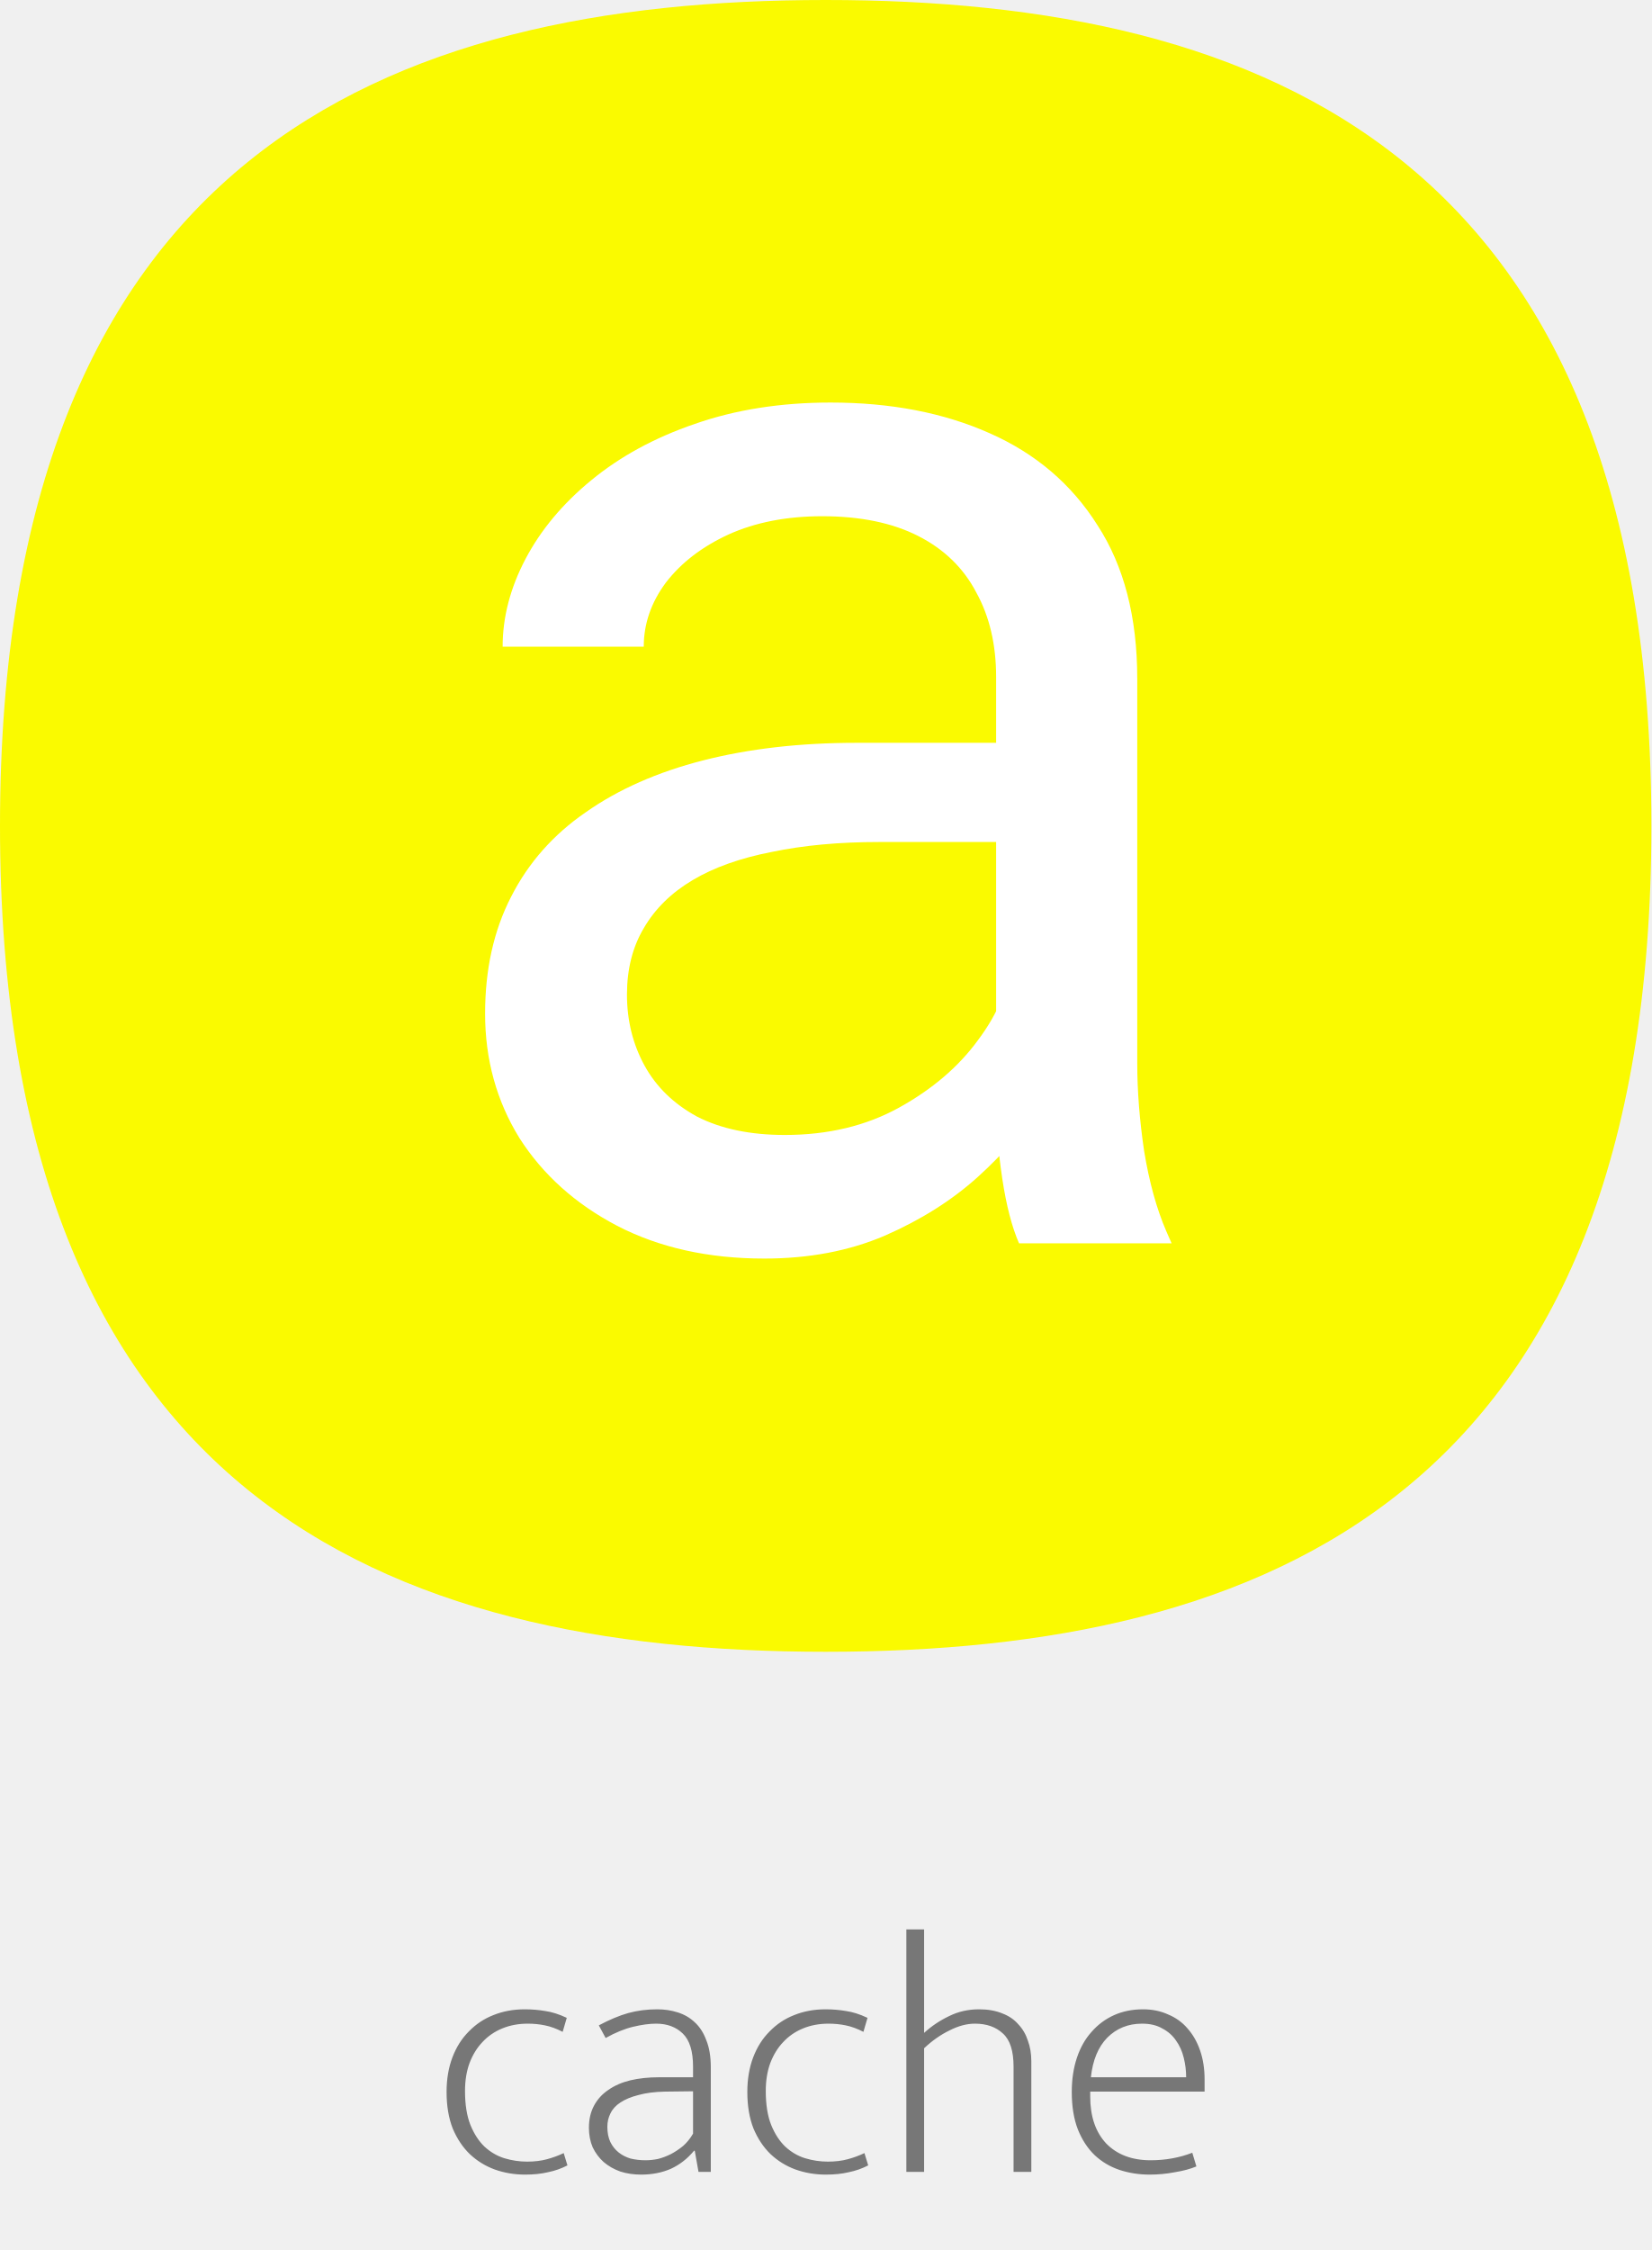
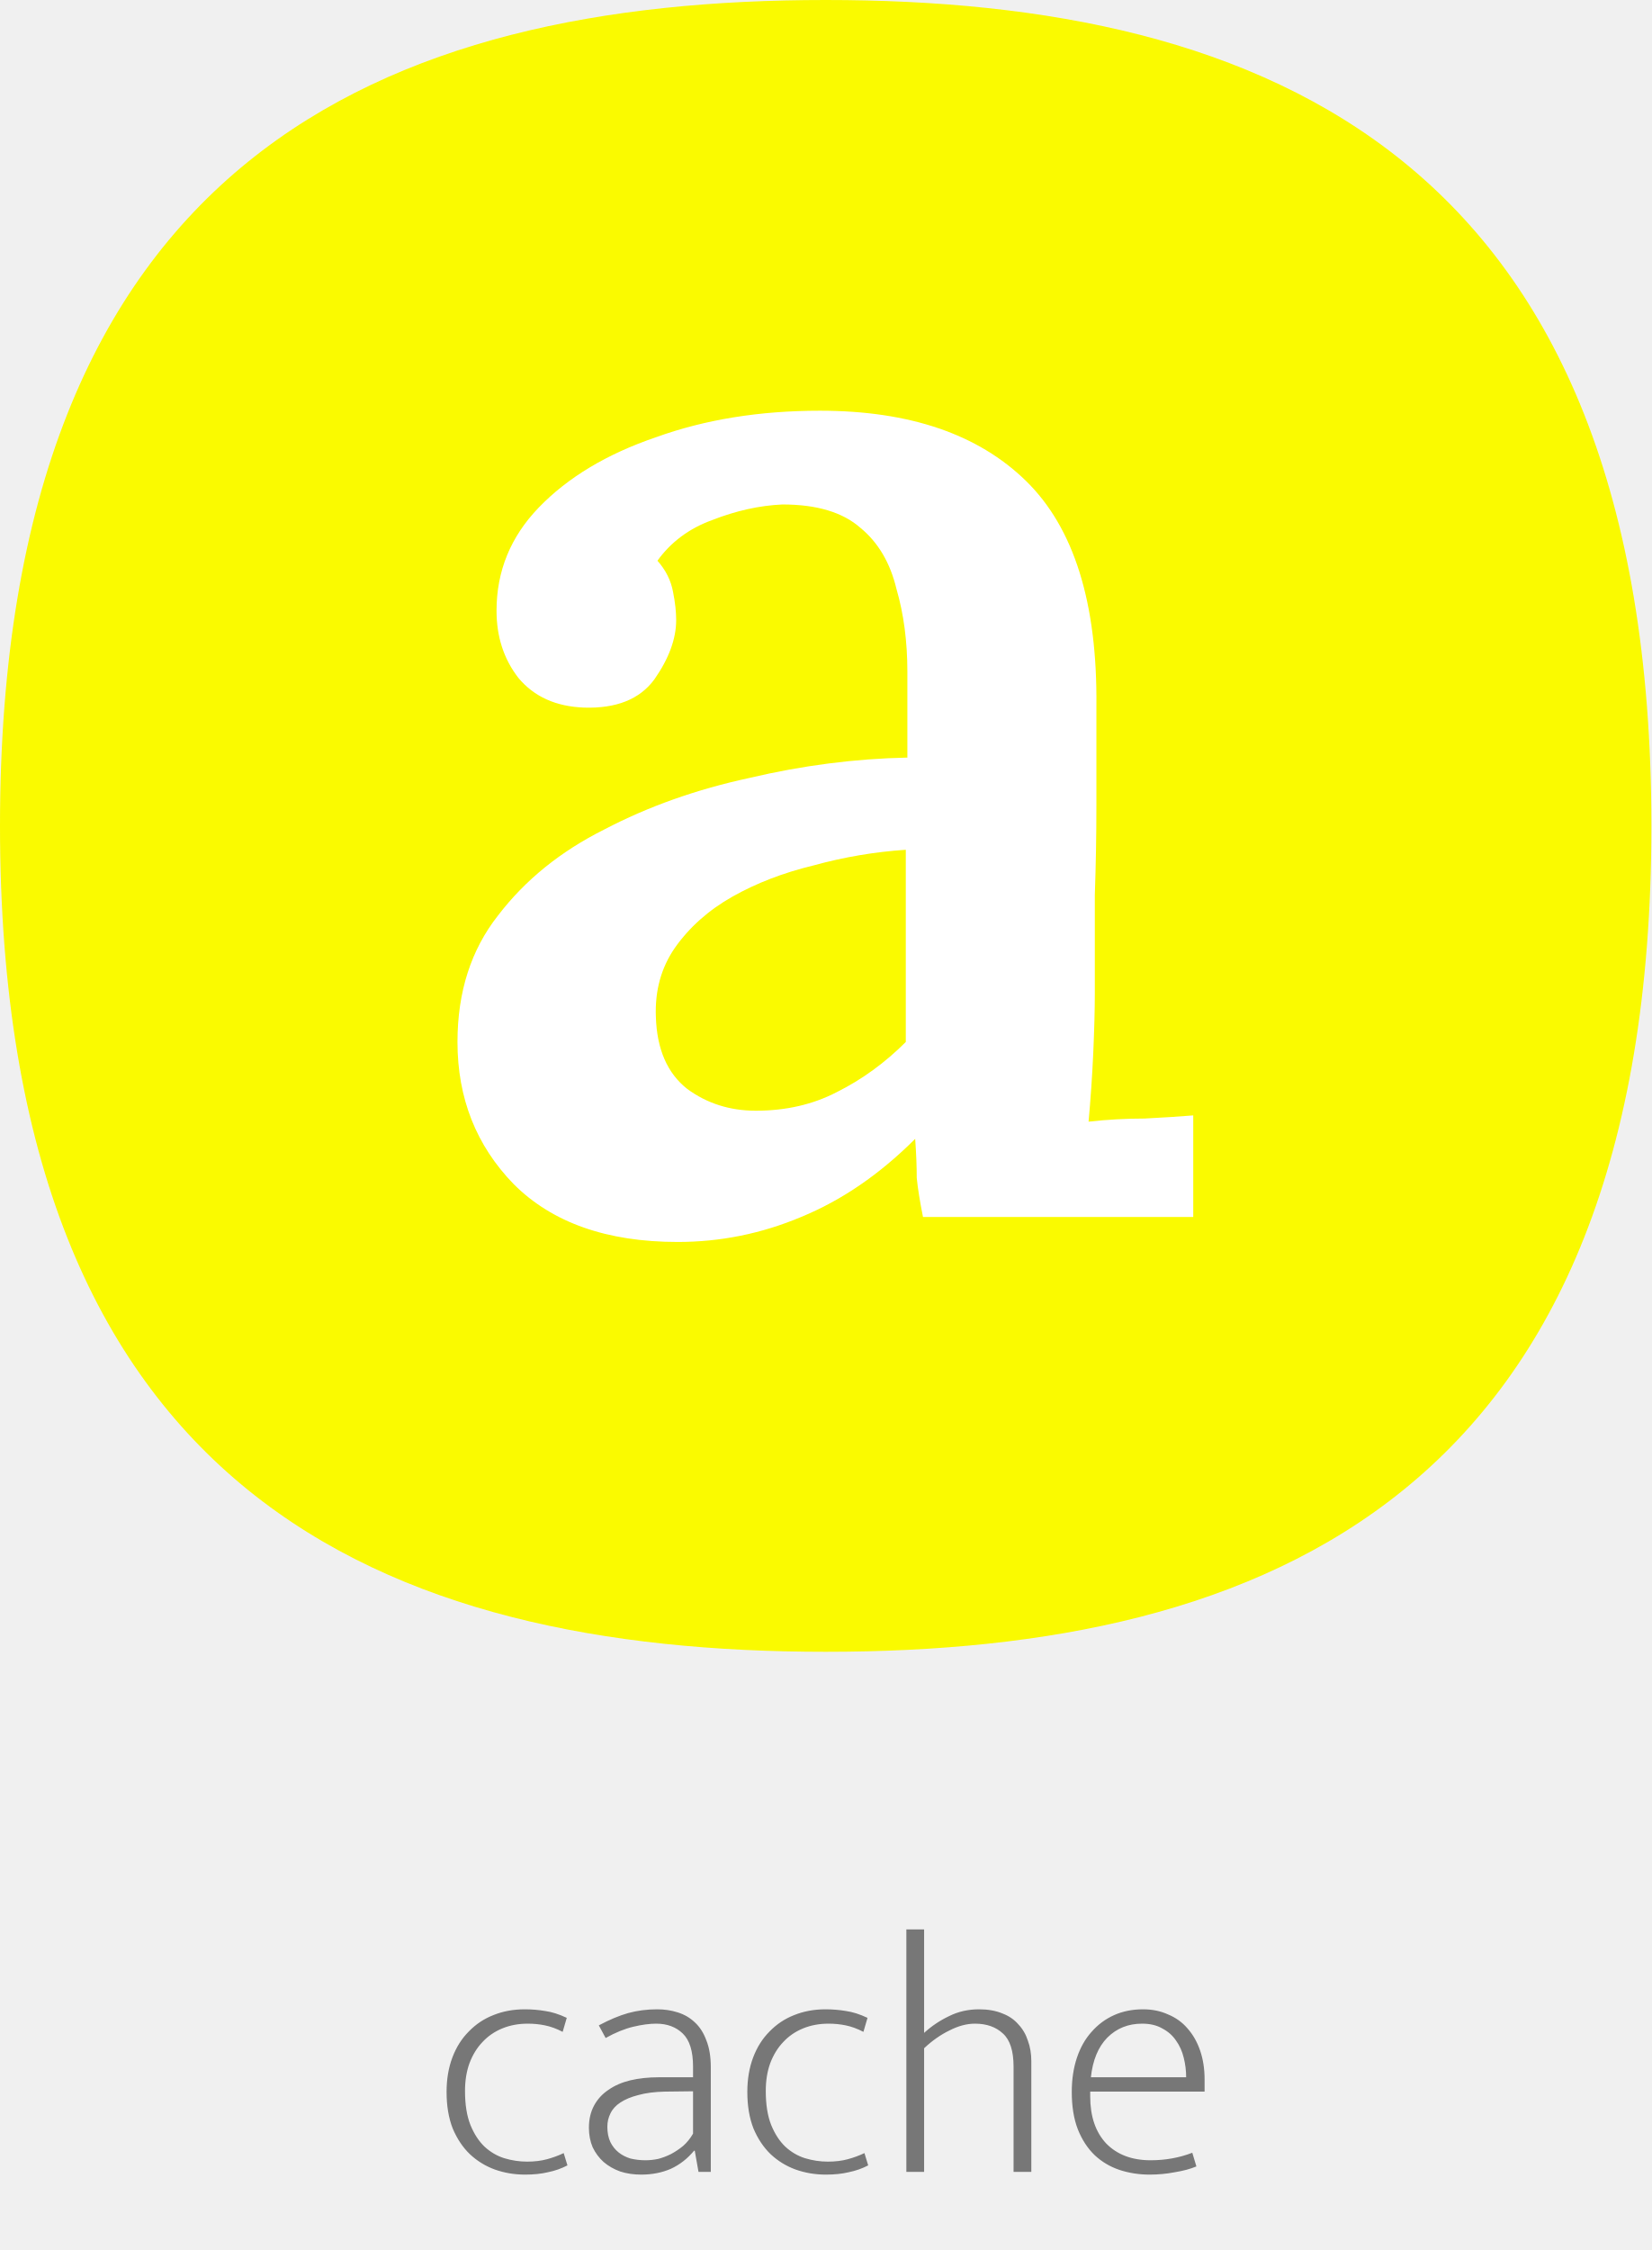
<svg xmlns="http://www.w3.org/2000/svg" height="140" viewBox="0 0 740 1008" fill="none">
  <path d="M236.222 968.41C239.486 968.41 242.444 968.053 245.096 967.339C247.748 966.625 250.247 965.707 252.593 964.585L254.276 970.093C251.522 971.521 248.615 972.541 245.555 973.153C242.597 973.867 239.18 974.224 235.304 974.224C230.51 974.224 225.971 973.459 221.687 971.929C217.505 970.399 213.782 968.104 210.518 965.044C207.356 961.984 204.806 958.159 202.868 953.569C201.032 948.877 200.114 943.42 200.114 937.198C200.114 931.486 200.981 926.335 202.715 921.745C204.449 917.155 206.897 913.279 210.059 910.117C213.221 906.853 216.893 904.405 221.075 902.773C225.359 901.039 230.051 900.172 235.151 900.172C238.313 900.172 241.373 900.427 244.331 900.937C247.289 901.345 250.502 902.365 253.97 903.997L252.134 910.27C249.38 908.842 246.728 907.873 244.178 907.363C241.73 906.853 239.18 906.598 236.528 906.598C232.346 906.598 228.521 907.312 225.053 908.74C221.585 910.168 218.627 912.208 216.179 914.86C213.731 917.41 211.793 920.572 210.365 924.346C209.039 928.018 208.376 932.149 208.376 936.739C208.376 942.859 209.192 947.959 210.824 952.039C212.456 956.017 214.547 959.23 217.097 961.678C219.749 964.126 222.707 965.86 225.971 966.88C229.337 967.9 232.754 968.41 236.222 968.41ZM268.333 907.363C273.127 904.813 277.513 902.977 281.491 901.855C285.571 900.733 289.906 900.172 294.496 900.172C297.76 900.172 300.82 900.631 303.676 901.549C306.634 902.467 309.184 903.946 311.326 905.986C313.57 908.026 315.304 910.729 316.528 914.095C317.854 917.359 318.517 921.388 318.517 926.182V973H313.009L311.326 963.514H311.02C308.062 967.084 304.594 969.787 300.616 971.623C296.638 973.357 292.201 974.224 287.305 974.224C283.939 974.224 280.828 973.765 277.972 972.847C275.116 971.827 272.617 970.399 270.475 968.563C268.435 966.727 266.803 964.534 265.579 961.984C264.457 959.332 263.896 956.425 263.896 953.263C263.896 949.489 264.661 946.174 266.191 943.318C267.721 940.462 269.863 938.116 272.617 936.28C275.371 934.342 278.635 932.914 282.409 931.996C286.285 931.078 290.569 930.619 295.261 930.619H310.561V925.876C310.561 918.94 309.031 913.993 305.971 911.035C302.911 908.077 298.933 906.598 294.037 906.598C291.079 906.598 287.662 907.057 283.786 907.975C279.91 908.893 275.779 910.576 271.393 913.024L268.333 907.363ZM310.561 936.892L297.862 937.045C293.272 937.147 289.345 937.657 286.081 938.575C282.817 939.391 280.114 940.513 277.972 941.941C275.932 943.267 274.453 944.899 273.535 946.837C272.617 948.673 272.158 950.662 272.158 952.804C272.158 955.456 272.617 957.751 273.535 959.689C274.453 961.525 275.677 963.055 277.207 964.279C278.737 965.503 280.522 966.421 282.562 967.033C284.704 967.543 286.948 967.798 289.294 967.798C291.13 967.798 293.017 967.594 294.955 967.186C296.893 966.676 298.78 965.962 300.616 965.044C302.554 964.024 304.39 962.8 306.124 961.372C307.858 959.842 309.337 958.006 310.561 955.864V936.892ZM370.993 968.41C374.257 968.41 377.215 968.053 379.867 967.339C382.519 966.625 385.018 965.707 387.364 964.585L389.047 970.093C386.293 971.521 383.386 972.541 380.326 973.153C377.368 973.867 373.951 974.224 370.075 974.224C365.281 974.224 360.742 973.459 356.458 971.929C352.276 970.399 348.553 968.104 345.289 965.044C342.127 961.984 339.577 958.159 337.639 953.569C335.803 948.877 334.885 943.42 334.885 937.198C334.885 931.486 335.752 926.335 337.486 921.745C339.22 917.155 341.668 913.279 344.83 910.117C347.992 906.853 351.664 904.405 355.846 902.773C360.13 901.039 364.822 900.172 369.922 900.172C373.084 900.172 376.144 900.427 379.102 900.937C382.06 901.345 385.273 902.365 388.741 903.997L386.905 910.27C384.151 908.842 381.499 907.873 378.949 907.363C376.501 906.853 373.951 906.598 371.299 906.598C367.117 906.598 363.292 907.312 359.824 908.74C356.356 910.168 353.398 912.208 350.95 914.86C348.502 917.41 346.564 920.572 345.136 924.346C343.81 928.018 343.147 932.149 343.147 936.739C343.147 942.859 343.963 947.959 345.595 952.039C347.227 956.017 349.318 959.23 351.868 961.678C354.52 964.126 357.478 965.86 360.742 966.88C364.108 967.9 367.525 968.41 370.993 968.41ZM414.102 973H406.146V864.37H414.102V910.729C417.468 907.669 421.191 905.17 425.271 903.232C429.351 901.192 433.839 900.172 438.735 900.172C442.713 900.172 446.181 900.784 449.139 902.008C452.097 903.13 454.494 904.762 456.33 906.904C458.268 908.944 459.696 911.392 460.614 914.248C461.634 917.002 462.144 920.062 462.144 923.428V973H454.188V925.876C454.188 918.838 452.607 913.891 449.445 911.035C446.283 908.077 442.101 906.598 436.899 906.598C433.227 906.598 429.402 907.618 425.424 909.658C421.446 911.596 417.672 914.248 414.102 917.614V973ZM539.786 937.045H488.531V939.187C488.531 948.163 490.928 955.201 495.722 960.301C500.618 965.299 507.248 967.798 515.612 967.798C522.242 967.798 528.464 966.676 534.278 964.432L536.114 970.552C533.462 971.674 530.249 972.541 526.475 973.153C522.803 973.867 519.029 974.224 515.153 974.224C510.359 974.224 505.82 973.51 501.536 972.082C497.354 970.654 493.682 968.461 490.52 965.503C487.358 962.443 484.859 958.618 483.023 954.028C481.187 949.336 480.269 943.726 480.269 937.198C480.269 931.588 481.034 926.488 482.564 921.898C484.094 917.308 486.287 913.432 489.143 910.27C491.999 907.006 495.365 904.507 499.241 902.773C503.117 901.039 507.452 900.172 512.246 900.172C516.326 900.172 520.049 900.937 523.415 902.467C526.883 903.895 529.79 905.986 532.136 908.74C534.584 911.494 536.471 914.809 537.797 918.685C539.123 922.561 539.786 926.845 539.786 931.537V937.045ZM531.524 930.619C531.524 927.661 531.167 924.754 530.453 921.898C529.739 918.94 528.566 916.339 526.934 914.095C525.404 911.851 523.364 910.066 520.814 908.74C518.366 907.312 515.357 906.598 511.787 906.598C505.565 906.598 500.363 908.689 496.181 912.871C492.101 917.053 489.653 922.969 488.837 930.619H531.524Z" fill="#777" />
  <path d="M0 370C0 70 173 0 370 0C567 0 740 70 740 370C740 670 567 740 370 740C173 740 0 670 0 370Z" fill="#FAFA00" />
-   <path d="M446.379 493.768V303.387C446.379 288.803 443.417 276.157 437.492 265.447C431.796 254.51 423.137 246.079 411.516 240.154C399.895 234.23 385.539 231.268 368.449 231.268C352.499 231.268 338.485 234.002 326.408 239.471C314.559 244.939 305.217 252.117 298.381 261.004C291.773 269.891 288.469 279.461 288.469 289.715H225.236C225.236 276.499 228.654 263.396 235.49 250.408C242.326 237.42 252.124 225.685 264.885 215.203C277.873 204.493 293.368 196.062 311.369 189.91C329.598 183.53 349.878 180.34 372.209 180.34C399.097 180.34 422.795 184.897 443.303 194.012C464.038 203.126 480.217 216.912 491.838 235.369C503.687 253.598 509.611 276.499 509.611 304.07V476.336C509.611 488.641 510.637 501.743 512.688 515.643C514.966 529.542 518.27 541.505 522.6 551.531L525 557H456.633C453.443 549.708 450.936 540.024 449.113 527.947C447.29 515.643 446.379 504.249 446.379 493.768ZM457.316 332.781L458 377.215H394.084C376.083 377.215 360.018 378.696 345.891 381.658C331.763 384.393 319.914 388.608 310.344 394.305C300.773 400.001 293.482 407.179 288.469 415.838C283.456 424.269 280.949 434.181 280.949 445.574C280.949 457.195 283.57 467.791 288.811 477.361C294.051 486.932 301.913 494.565 312.395 500.262C323.104 505.73 336.206 508.465 351.701 508.465C371.07 508.465 388.16 504.363 402.971 496.16C417.782 487.957 429.517 477.931 438.176 466.082C447.062 454.233 451.848 442.726 452.531 431.561L479.533 461.98C477.938 471.551 473.609 482.146 466.545 493.768C459.481 505.389 450.025 516.554 438.176 527.264C426.555 537.745 412.655 546.518 396.477 553.582C380.526 560.418 362.525 563.836 342.473 563.836C317.408 563.836 295.419 558.937 276.506 549.139C257.821 539.34 243.238 526.238 232.756 509.832C222.502 493.198 217.375 474.627 217.375 454.119C217.375 434.295 221.249 416.863 228.996 401.824C236.743 386.557 247.909 373.911 262.492 363.885C277.076 353.631 294.621 345.883 315.129 340.643C335.637 335.402 358.537 332.781 383.83 332.781H457.316Z" fill="white" />
+   <path d="M413.6 545.2C412.2 538.2 411.267 532.367 410.8 527.7C410.8 522.567 410.567 516.733 410.1 510.2C394.233 526.067 377.2 537.733 359 545.2C341.267 552.667 322.833 556.4 303.7 556.4C271.967 556.4 247.467 547.767 230.2 530.5C213.4 513.233 205 492 205 466.8C205 444.4 211.067 425.5 223.2 410.1C235.333 394.233 251.2 381.4 270.8 371.6C290.4 361.333 312.1 353.633 335.9 348.5C359.7 342.9 383.267 339.867 406.6 339.4V300.9C406.6 287.367 404.967 275 401.7 263.8C398.9 252.133 393.533 243.033 385.6 236.5C377.667 229.5 366 226 350.6 226C340.333 226.467 329.833 228.8 319.1 233C308.833 236.733 300.667 242.8 294.6 251.2C298.333 255.4 300.667 260.067 301.6 265.2C302.533 269.867 303 274.067 303 277.8C303 286.2 299.733 295.067 293.2 304.4C286.667 313.267 276.167 317.467 261.7 317C249.1 316.533 239.3 312.1 232.3 303.7C225.767 295.3 222.5 285.267 222.5 273.6C222.5 255.867 228.8 240.467 241.4 227.4C254.467 213.867 271.967 203.367 293.9 195.9C315.833 187.967 340.333 184 367.4 184C407.533 184 438.333 194.5 459.8 215.5C481.267 236.5 491.767 270.1 491.3 316.3C491.3 332.633 491.3 347.567 491.3 361.1C491.3 374.167 491.067 387.467 490.6 401C490.6 414.067 490.6 428.767 490.6 445.1C490.6 452.1 490.367 460.967 489.9 471.7C489.433 481.967 488.733 492.233 487.8 502.5C496.2 501.567 504.6 501.1 513 501.1C521.867 500.633 529.1 500.167 534.7 499.7V545.2H413.6ZM405.9 380.7C391.9 381.633 378.133 383.967 364.6 387.7C351.067 390.967 338.933 395.633 328.2 401.7C317.467 407.767 308.833 415.467 302.3 424.8C296.233 433.667 293.433 443.933 293.9 455.6C294.367 470.067 299.033 480.8 307.9 487.8C316.767 494.333 327.033 497.6 338.7 497.6C352.233 497.6 364.367 494.8 375.1 489.2C386.3 483.6 396.567 476.133 405.9 466.8C405.9 462.133 405.9 457.233 405.9 452.1C405.9 446.967 405.9 441.833 405.9 436.7C405.9 430.167 405.9 422 405.9 412.2C405.9 402.4 405.9 391.9 405.9 380.7Z" fill="white" />
</svg>
